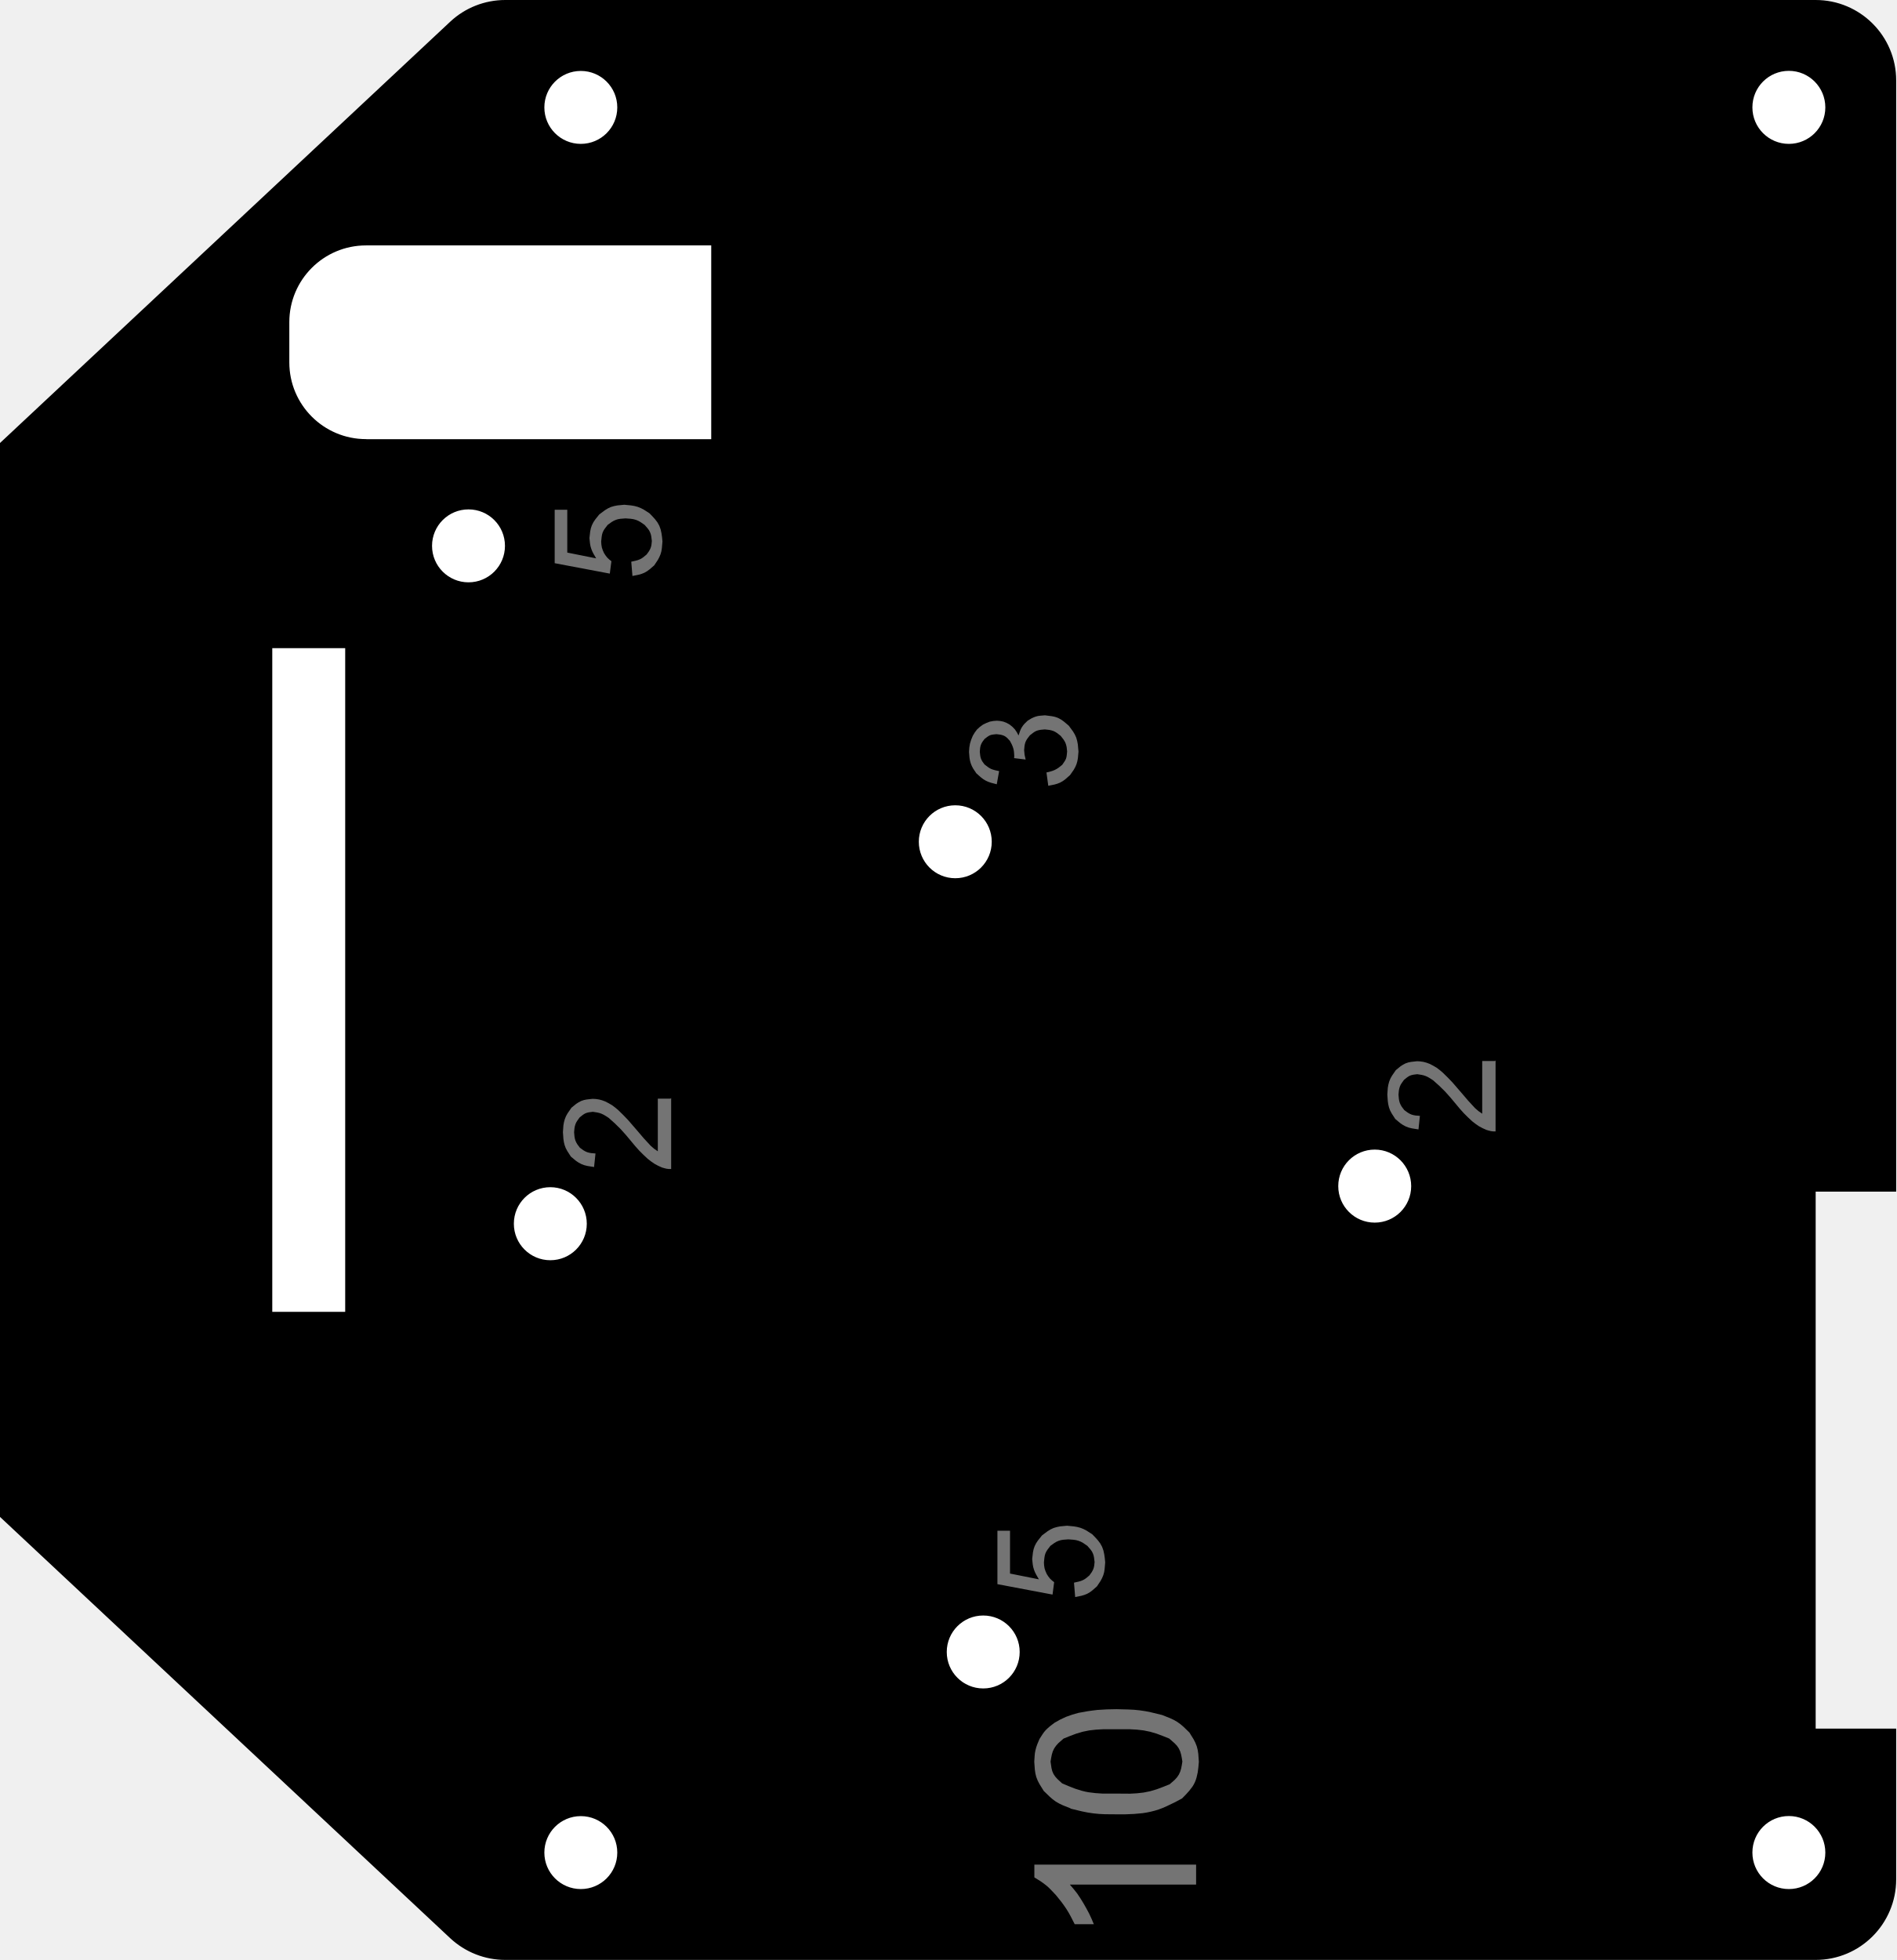
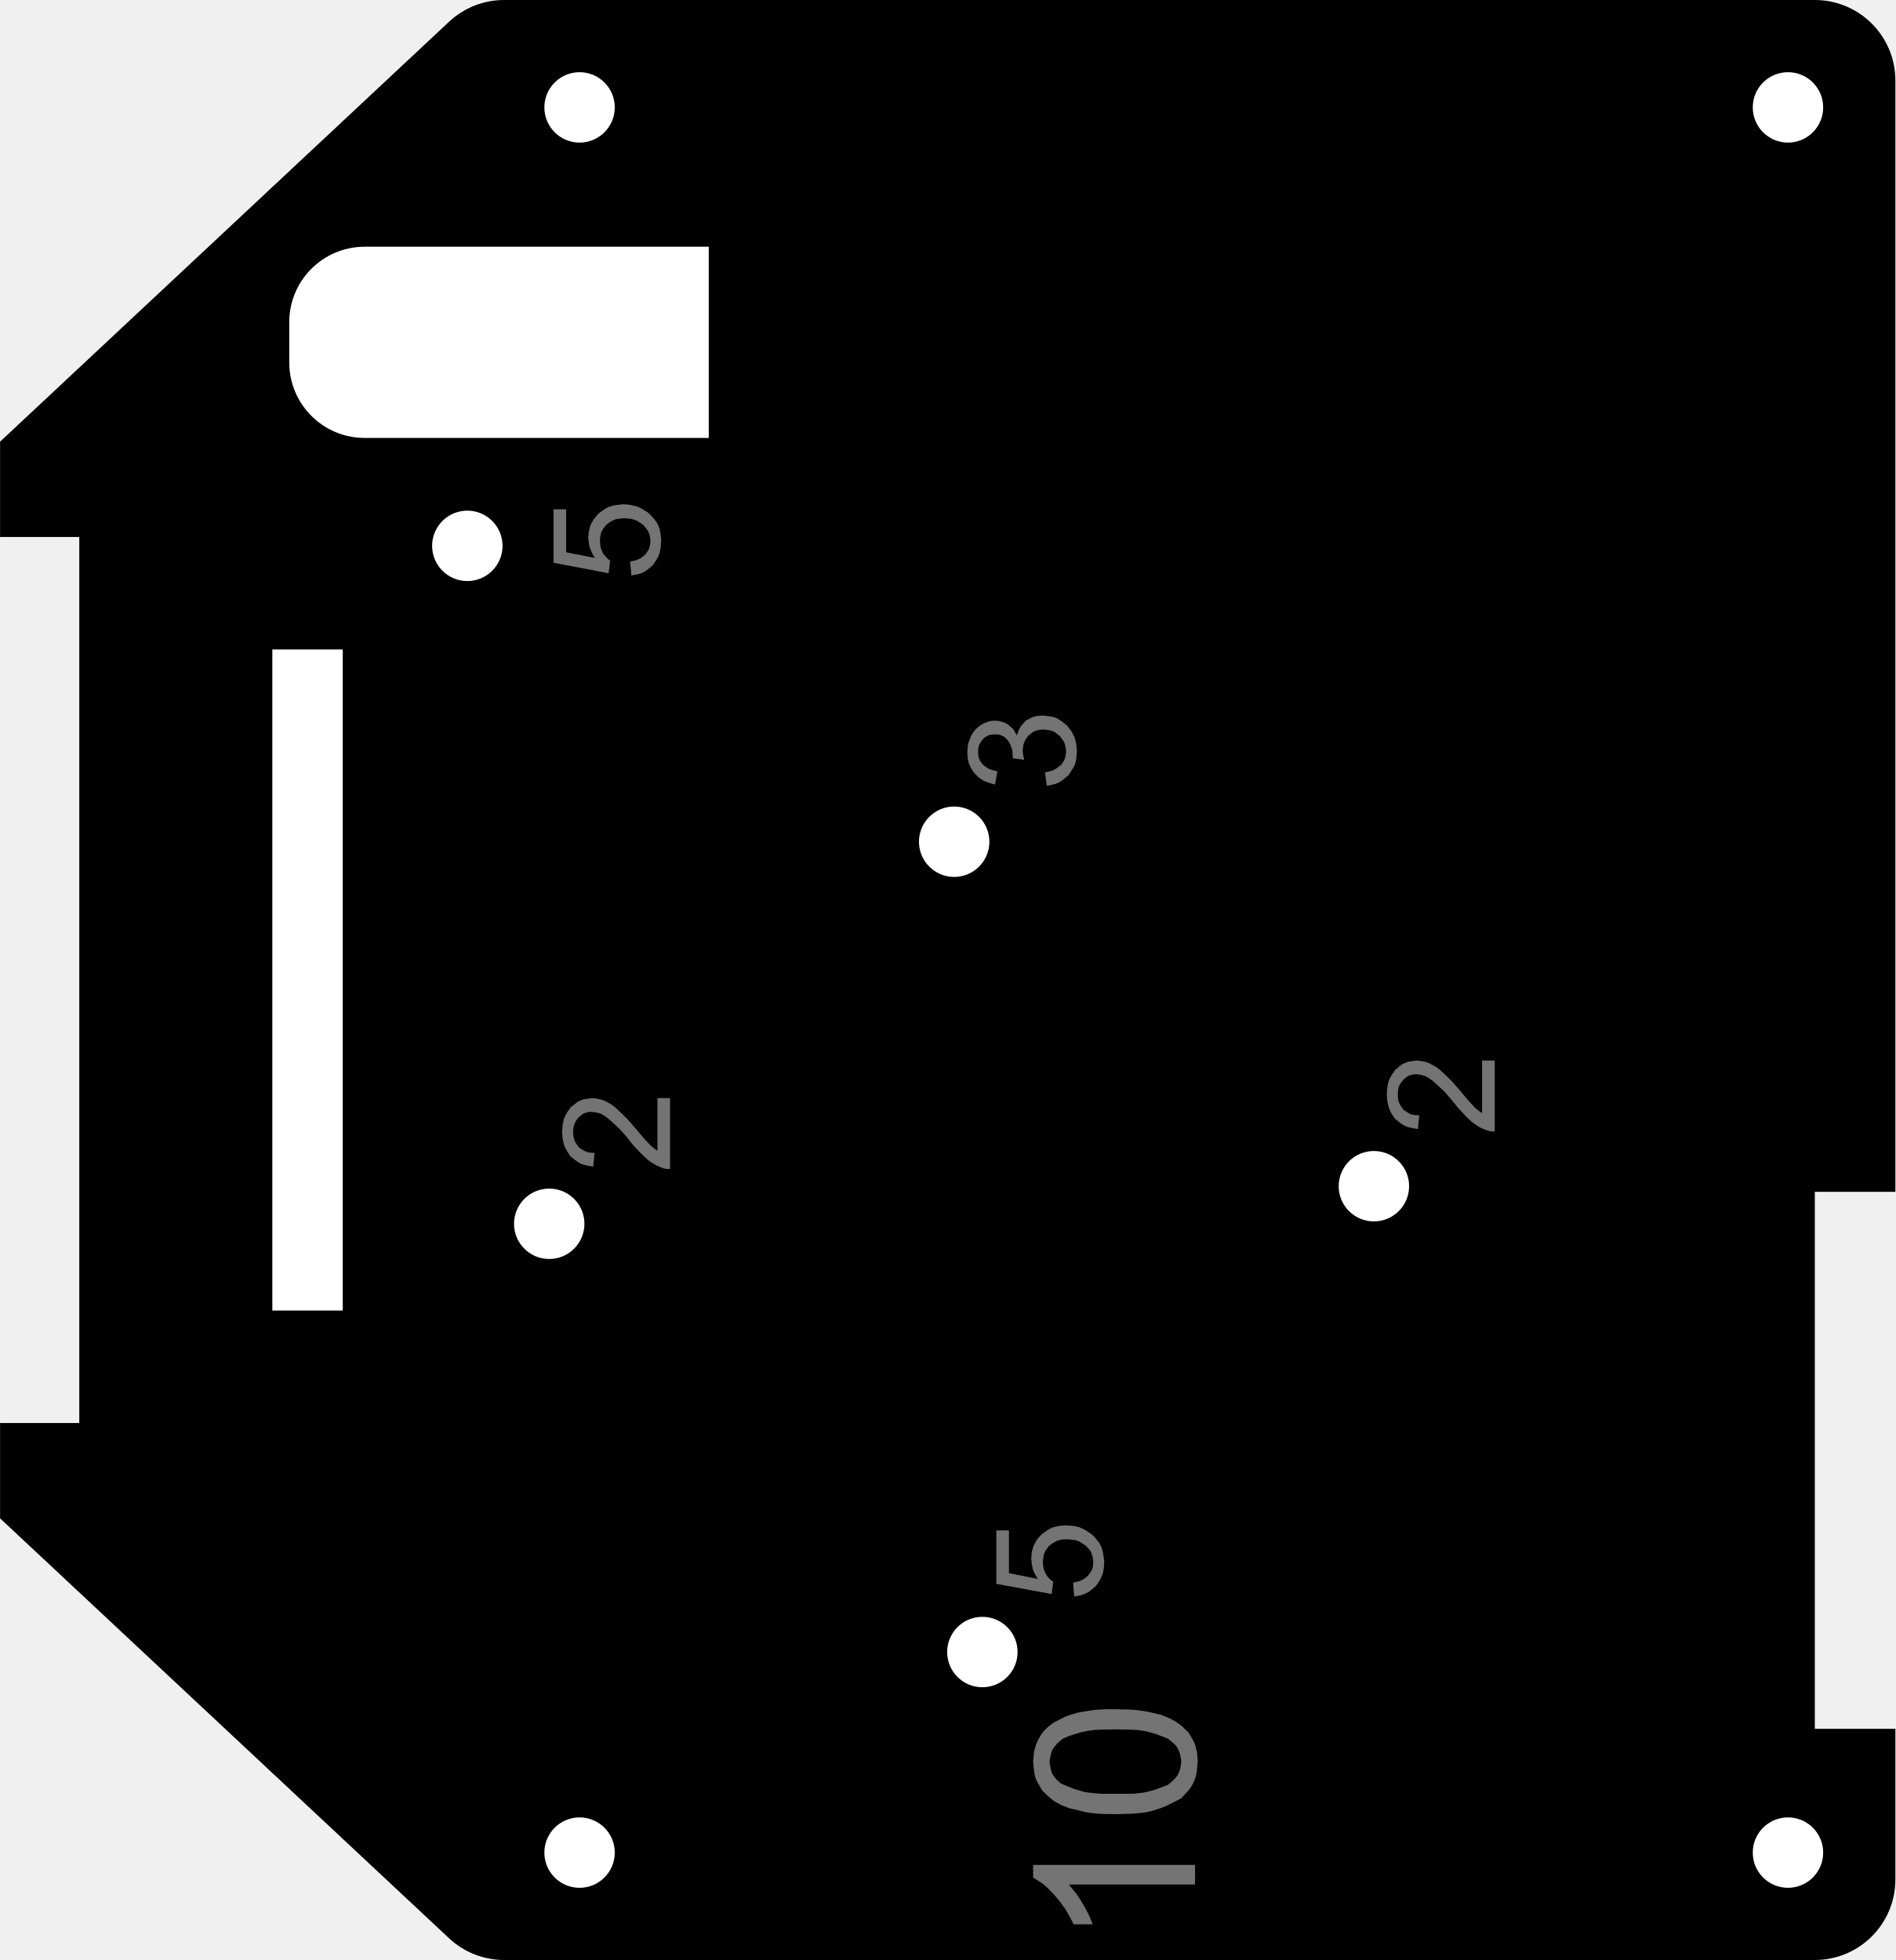
- <svg xmlns="http://www.w3.org/2000/svg" xmlns:ns1="http://www.shapertools.com/namespaces/shaper" id="Layer_1" data-name="Layer 1" version="1.1" viewBox="0 0 200.23 206.93">
-   <defs>
-     <style>
-       .cls-1 {
-         fill: #747474;
-       }
- 
-       .cls-1, .cls-2 {
-         stroke-width: 0px;
-       }
- 
-       .cls-3 {
-         fill: #fff;
-         stroke: #000;
-         stroke-linecap: round;
-         stroke-linejoin: round;
-         stroke-width: .8px;
-       }
- 
-       .cls-2 {
-         fill: #000;
-       }
-     </style>
-   </defs>
-   <g>
-     <path class="cls-2" d="M0,151.65v8.5l47.54,44.48c1.58,1.47,3.65,2.29,5.81,2.29h138.37c4.7,0,8.5-3.81,8.5-8.5h0v-15.92h-8.5v-56.69h8.5V8.5C200.23,3.81,196.42,0,191.72,0H53.35C51.19,0,49.11.82,47.54,2.29L0,46.77v8.5" ns1:cutDepth="0.3cm" />
-     <path class="cls-3" d="M53.86,129.2c0,2.35,1.9,4.25,4.25,4.25,2.35,0,4.25-1.9,4.25-4.25h0c0-2.35-1.9-4.26-4.25-4.26-2.35,0-4.25,1.9-4.25,4.25h0Z" ns1:cutDepth="0.3cm" />
-     <path class="cls-3" d="M96.62,88.87c0,2.35,1.9,4.25,4.25,4.25s4.25-1.9,4.25-4.25-1.9-4.25-4.25-4.25-4.25,1.9-4.25,4.25h0Z" ns1:cutDepth="0.3cm" />
-     <path class="cls-3" d="M45.22,57.63c0,2.35,1.9,4.25,4.25,4.25s4.25-1.9,4.25-4.25c0-2.35-1.9-4.25-4.25-4.25-2.35,0-4.25,1.9-4.25,4.25,0,0,0,0,0,0Z" ns1:cutDepth="0.3cm" />
-     <path class="cls-3" d="M140.91,125.23c0,2.35,1.9,4.25,4.25,4.25,2.35,0,4.25-1.9,4.25-4.25h0c0-2.35-1.9-4.26-4.25-4.26-2.35,0-4.25,1.9-4.25,4.25h0Z" ns1:cutDepth="0.3cm" />
-     <path class="cls-3" d="M99.57,174.41c0,2.35,1.9,4.25,4.25,4.25s4.25-1.9,4.25-4.25-1.9-4.25-4.25-4.25-4.25,1.9-4.25,4.25Z" ns1:cutDepth="0.3cm" />
-     <path class="cls-3" d="M28.35,68.03v70.87h8.5v-70.87h-8.5Z" ns1:cutDepth="0.3cm" />
-     <path class="cls-3" d="M184.64,195.59c0,2.35,1.9,4.25,4.25,4.25,2.35,0,4.25-1.9,4.25-4.25h0c0-2.35-1.9-4.26-4.25-4.26-2.35,0-4.25,1.9-4.25,4.25h0Z" ns1:cutDepth="0.3cm" />
-     <path class="cls-3" d="M57.08,11.34c0,2.35,1.9,4.25,4.25,4.25s4.25-1.9,4.25-4.25h0c0-2.35-1.9-4.25-4.25-4.25-2.35,0-4.25,1.9-4.25,4.25,0,0,0,0,0,0Z" ns1:cutDepth="0.3cm" />
-     <path class="cls-3" d="M184.64,11.34c0,2.35,1.9,4.25,4.25,4.25,2.35,0,4.25-1.9,4.25-4.25h0c0-2.35-1.9-4.26-4.25-4.26-2.35,0-4.25,1.9-4.25,4.25h0Z" ns1:cutDepth="0.3cm" />
-     <path class="cls-3" d="M57.08,195.59c0,2.35,1.9,4.25,4.25,4.25s4.25-1.9,4.25-4.25c0-2.35-1.9-4.25-4.25-4.25-2.35,0-4.25,1.9-4.25,4.25,0,0,0,0,0,0Z" ns1:cutDepth="0.3cm" />
-     <path class="cls-3" d="M38.65,46.77h36.85v-21.26h-36.85c-4.7,0-8.5,3.81-8.5,8.5v4.25c0,4.7,3.81,8.5,8.5,8.5Z" ns1:cutDepth="0.3cm" />
-   </g>
-   <g>
-     <path class="cls-1" d="M113.04,190.92h0l-.8-.32-.38-.18-.37-.21-.34-.25-.32-.28-.62-.6h0l-.44-.71-.19-.36-.15-.38-.1-.39-.06-.41-.06-.83h0l.04-.62.03-.31.06-.3.08-.3.1-.29.24-.58h0l.32-.5.17-.24.19-.22.21-.2.22-.19.47-.36h0l.6-.34.62-.29.65-.23.66-.19h0l1-.18.5-.07.5-.06,1.01-.06,1.01-.02h0l1.23.03.61.03.61.06.6.09.6.12,1.19.29h0l.8.32.39.18.37.21.35.25.33.28.62.6h0l.44.71.19.37.15.38.1.39.06.41.06.84h0l-.05.56-.07.55-.12.53-.08.26-.1.25-.12.24-.14.23-.33.43-.37.41-.39.4h0l-.81.43-.81.39-.41.18-.42.16-.42.13-.43.11-.44.09-.44.07-.9.08-.91.04h-.92s-1.23-.01-1.23-.01l-.61-.03-.61-.06-.61-.09-.6-.12-1.2-.29ZM123.47,188.41h0l.56-.49.24-.26.2-.29.15-.32.1-.34.07-.36.06-.37h0l-.06-.37-.07-.36-.1-.34-.15-.32-.2-.29-.25-.26-.56-.49h0l-.67-.27-.67-.25-.68-.2-.69-.14-.7-.08-.71-.04h-1.44s-1.45,0-1.45,0l-.72.04-.71.08-.69.14-.68.2-.67.25-.67.27h0l-.56.49-.24.27-.2.29-.15.32-.1.34-.07.36-.06.37h0l.1.68.08.32.13.3.18.27.22.25.51.47h0l.68.29.69.27.7.22.36.09.36.07.73.09.74.05h1.49s1.44.01,1.44.01l.71-.04.71-.08.69-.14.68-.2.67-.25.67-.27Z" ns1:cutDepth="0.05cm" />
-     <path class="cls-1" d="M126.28,198.97h-13.31l.4.47.38.48.34.51.32.52h0l.3.53.29.54.26.56.24.57h-2.02l-.42-.82-.22-.4-.24-.39-.26-.38-.27-.37-.58-.72h0l-.51-.54-.26-.26-.28-.24-.29-.22-.3-.21-.63-.39v-1.35h17.08v2.09Z" ns1:cutDepth="0.05cm" />
-     <path class="cls-1" d="M110.45,81.57h0l.47-.12.23-.07.22-.09.21-.11.2-.13.38-.3h0l.22-.32.1-.16.08-.17.05-.18.03-.19.04-.39h0l-.05-.46-.05-.22-.07-.21-.1-.2-.12-.19-.29-.37h0l-.37-.29-.19-.12-.2-.1-.22-.07-.23-.05-.47-.05h0l-.44.04-.21.04-.2.06-.19.09-.18.12-.35.27h0l-.27.35-.11.18-.09.19-.06.2-.04.21-.04.44h0l.05.5.11.49-1.22-.15h0l.02-.22h0l-.03-.42-.03-.21-.05-.2-.07-.2-.08-.19-.2-.38h0l-.29-.31-.16-.13-.17-.1-.19-.07-.2-.05-.42-.05h0l-.35.04-.17.03-.16.05-.15.08-.15.1-.28.22h0l-.22.3-.09.16-.07.16-.05.17-.03.18-.03.37h0l.04.37.03.18.05.17.07.16.09.16.22.3h0l.34.26.18.12.19.1.2.07.21.06.42.09-.25,1.39h0l-.61-.16-.29-.1-.28-.13-.26-.16-.25-.19-.47-.42h0l-.34-.51-.14-.27-.11-.28-.08-.29-.05-.3-.05-.61h0l.03-.44.07-.43.13-.42.17-.41h0l.21-.35.24-.32.3-.27.33-.24h0l.35-.17.36-.14.37-.07.39-.03h0l.35.03.34.07.33.13.31.17h0l.3.24.26.27.21.31.18.34h0l.15-.45.09-.22.11-.2.13-.19.15-.18.34-.33h0l.42-.25.22-.1.22-.08.23-.06.24-.03.49-.04h0l.71.09.34.07.32.11.3.16.29.2.55.46h0l.45.61.19.32.15.33.1.35.07.37.07.76h0l-.06.68-.06.33-.09.32-.13.3-.16.29-.39.56h0l-.5.44-.26.19-.28.16-.3.12-.31.09-.65.13-.19-1.39Z" ns1:cutDepth="0.05cm" />
-     <path class="cls-1" d="M70.87,115.93v7.49h-.25s-.24-.03-.24-.03l-.24-.06-.24-.07h0l-.4-.18-.39-.21-.36-.25-.35-.27h0l-.46-.43-.44-.44-.42-.47-.4-.48h0l-.56-.67-.58-.65-.62-.61-.65-.58h0l-.39-.25-.2-.11-.2-.09-.21-.07-.22-.05-.45-.07h0l-.39.05-.19.04-.18.06-.17.09-.16.11-.31.25h0l-.25.35-.11.18-.08.19-.06.2-.04.21-.04.43h0l.04.45.04.22.06.21.09.2.11.19.27.36h0l.37.27.19.11.2.09.21.06.22.04.46.04-.15,1.43h0l-.69-.11-.33-.08-.32-.12-.3-.16-.28-.19-.53-.44h0l-.38-.59-.16-.3-.12-.32-.08-.33-.05-.34-.05-.7h0l.05-.71.06-.34.09-.33.13-.32.17-.3.4-.58h0l.49-.4.26-.17.27-.14.29-.1.3-.06.63-.07h0l.34.02.34.05.33.09.32.12h0l.37.19.36.21.33.25.32.27h0l.52.51.51.53.96,1.11h0l.7.82.73.79h0l.36.31.39.27v-5.56h1.34Z" ns1:cutDepth="0.05cm" />
-     <path class="cls-1" d="M66.66,59.3h0l.45-.1.22-.06.21-.08.2-.1.19-.13.35-.29h0l.23-.32.1-.17.08-.17.06-.18.04-.19.04-.39h0l-.06-.48-.05-.23-.08-.22-.11-.21-.14-.19-.32-.37h0l-.45-.31-.24-.13-.25-.1-.26-.07-.27-.04-.55-.04h0l-.52.04-.25.04-.24.07-.23.1-.22.13-.42.3h0l-.3.39-.13.2-.1.21-.07.23-.04.24-.05.49h0l.02.32.05.31.1.3.13.29h0l.16.25.18.23.21.2.23.18-.17,1.31-5.82-1.1v-5.64s1.33,0,1.33,0v4.52s3.05.61,3.05.61h0l-.29-.5-.13-.26-.1-.26-.08-.27-.05-.28-.06-.57h0l.08-.7.07-.34.11-.32.15-.3.19-.29.44-.55h0l.59-.44.31-.19.32-.15.34-.1.35-.07.73-.07h0l.72.07.35.06.34.09.33.13.31.16.61.39h0l.3.31.29.32.25.33.2.36.14.39.09.41.06.43.04.43h0l-.06.69-.05.33-.09.32-.13.31-.16.3-.38.57h0l-.5.43-.26.19-.28.16-.3.12-.31.09-.65.13-.12-1.46Z" ns1:cutDepth="0.05cm" />
-     <path class="cls-1" d="M157.92,111.96v7.49h-.25s-.24-.03-.24-.03l-.24-.06-.24-.07h0l-.4-.18-.39-.21-.36-.25-.35-.27h0l-.46-.43-.44-.44-.42-.47-.4-.48h0l-.56-.67-.58-.65-.62-.61-.65-.58h0l-.39-.25-.2-.11-.2-.09-.21-.07-.22-.05-.45-.07h0l-.39.05-.19.04-.18.06-.17.09-.16.11-.31.25h0l-.25.35-.11.18-.08.19-.06.2-.04.21-.04.43h0l.04.45.04.22.06.21.09.2.11.19.27.36h0l.37.27.19.11.2.09.21.06.22.04.46.04-.15,1.43h0l-.69-.11-.33-.08-.32-.12-.3-.16-.28-.19-.53-.44h0l-.38-.59-.16-.3-.12-.32-.08-.33-.05-.34-.05-.7h0l.05-.71.06-.34.09-.33.13-.32.17-.3.4-.58h0l.49-.4.26-.17.27-.14.29-.1.3-.06.63-.07h0l.34.02.34.05.33.09.32.12h0l.37.19.36.21.33.25.32.27h0l.52.51.51.53.96,1.11h0l.7.82.73.79h0l.36.31.39.27v-5.56h1.34Z" ns1:cutDepth="0.05cm" />
-     <path class="cls-1" d="M113.41,167.09h0l.45-.1.22-.06.21-.08.2-.1.19-.13.35-.29h0l.23-.32.1-.17.08-.17.06-.18.04-.19.04-.39h0l-.06-.48-.05-.23-.08-.22-.11-.21-.14-.19-.32-.37h0l-.45-.31-.24-.13-.25-.1-.26-.07-.27-.04-.55-.04h0l-.52.04-.25.04-.24.07-.23.1-.22.13-.42.3h0l-.3.39-.13.2-.1.21-.07.23-.04.24-.05.49h0l.02.32.05.31.1.3.13.29h0l.16.25.18.23.21.2.23.18-.17,1.31-5.82-1.1v-5.64h1.33v4.52l3.05.61h0l-.29-.5-.13-.26-.1-.26-.08-.27-.05-.28-.06-.57h0l.08-.7.07-.34.11-.32.15-.3.19-.29.44-.55h0l.59-.44.31-.19.32-.15.34-.1.35-.07.73-.07h0l.72.07.35.06.34.09.33.13.31.16.61.39h0l.3.31.29.32.25.33.2.36.14.39.09.41.06.43.04.43h0l-.06.69-.05.33-.09.32-.13.31-.16.3-.38.57h0l-.5.44-.26.19-.28.16-.3.12-.31.09-.65.13-.12-1.46Z" ns1:cutDepth="0.05cm" />
-   </g>
+ <svg xmlns="http://www.w3.org/2000/svg" xmlns:ns1="http://www.shapertools.com/namespaces/shaper" ns1:fusionaddin="version:1.7.0" width="7.059cm" height="7.3cm" version="1.1" x="0cm" y="0cm" viewBox="0 0 7.059 7.3" enable-background="new 0 0 7.059 7.3" xml:space="preserve">
+   <path d="M-3.529,-2.005 L-1.857,-3.569 A0.3,0.3 226.905 0,1 -1.652,-3.65 L3.229,-3.65 A0.3,0.3 270 0,1 3.529,-3.35 L3.529,-2.789 3.229,-2.789 3.229,-0.789 3.529,-0.789 3.529,3.35 A0.3,0.3 0 0,1 3.229,3.65 L-1.652,3.65 A0.3,0.3 90 0,1 -1.857,3.569 L-3.529,2.005 -3.529,1.65 -3.234,1.65 -3.234,-1.65 -3.529,-1.65 -3.529,-2.005z" transform="matrix(1,0,0,-1,3.529262,3.65)" fill="rgb(0,0,0)" ns1:cutDepth="0.3cm" stroke-linecap="round" stroke-linejoin="round" />
+   <path d="M0.467,-2.245 L0.467,-2.245 0.482,-2.241 0.49,-2.239 0.497,-2.236 0.504,-2.232 0.511,-2.228 0.523,-2.218 0.523,-2.218 0.531,-2.207 0.535,-2.201 0.538,-2.195 0.54,-2.188 0.541,-2.181 0.542,-2.168 0.542,-2.168 0.54,-2.151 0.538,-2.142 0.535,-2.135 0.532,-2.127 0.527,-2.121 0.515,-2.108 0.515,-2.108 0.499,-2.097 0.491,-2.092 0.482,-2.088 0.473,-2.086 0.464,-2.085 0.445,-2.083 0.445,-2.083 0.426,-2.084 0.417,-2.086 0.409,-2.088 0.401,-2.092 0.393,-2.096 0.378,-2.107 0.378,-2.107 0.368,-2.12 0.363,-2.127 0.36,-2.135 0.357,-2.143 0.356,-2.151 0.354,-2.168 0.354,-2.168 0.355,-2.18 0.357,-2.191 0.36,-2.201 0.365,-2.211 0.365,-2.211 0.37,-2.22 0.377,-2.228 0.384,-2.235 0.393,-2.241 0.387,-2.287 0.181,-2.249 0.181,-2.05 0.228,-2.05 0.228,-2.209 0.336,-2.231 0.336,-2.231 0.325,-2.213 0.321,-2.204 0.317,-2.195 0.315,-2.185 0.313,-2.176 0.311,-2.155 0.311,-2.155 0.313,-2.131 0.316,-2.119 0.32,-2.107 0.325,-2.097 0.331,-2.086 0.347,-2.067 0.347,-2.067 0.368,-2.051 0.378,-2.045 0.39,-2.039 0.402,-2.036 0.414,-2.033 0.44,-2.031 0.44,-2.031 0.466,-2.033 0.478,-2.035 0.49,-2.038 0.501,-2.043 0.513,-2.049 0.534,-2.063 0.534,-2.063 0.545,-2.073 0.555,-2.085 0.564,-2.096 0.571,-2.109 0.576,-2.123 0.579,-2.137 0.581,-2.152 0.583,-2.168 0.583,-2.168 0.581,-2.192 0.579,-2.204 0.576,-2.215 0.571,-2.226 0.566,-2.236 0.552,-2.257 0.552,-2.257 0.534,-2.272 0.525,-2.279 0.515,-2.284 0.505,-2.289 0.494,-2.292 0.471,-2.296 0.467,-2.245z" transform="matrix(1,0,0,-1,3.529262,3.65)" fill="rgb(116,116,116)" fill-rule="nonzero" ns1:cutDepth="0.05cm" stroke-linecap="round" stroke-linejoin="round" />
+   <path d="M2.037,-0.3 L2.037,-0.564 2.037,-0.564 2.028,-0.564 2.019,-0.563 2.011,-0.561 2.003,-0.558 2.003,-0.558 1.988,-0.552 1.975,-0.545 1.962,-0.536 1.949,-0.526 1.949,-0.526 1.933,-0.511 1.918,-0.495 1.903,-0.479 1.889,-0.462 1.889,-0.462 1.869,-0.438 1.849,-0.415 1.827,-0.394 1.804,-0.374 1.804,-0.374 1.791,-0.365 1.784,-0.361 1.776,-0.357 1.769,-0.355 1.761,-0.353 1.745,-0.351 1.745,-0.351 1.731,-0.352 1.725,-0.354 1.718,-0.356 1.712,-0.359 1.707,-0.363 1.696,-0.372 1.696,-0.372 1.687,-0.384 1.683,-0.39 1.68,-0.397 1.678,-0.404 1.677,-0.411 1.676,-0.426 1.676,-0.426 1.677,-0.442 1.678,-0.449 1.681,-0.457 1.684,-0.464 1.688,-0.47 1.697,-0.483 1.697,-0.483 1.71,-0.492 1.717,-0.496 1.724,-0.5 1.732,-0.502 1.74,-0.503 1.756,-0.504 1.751,-0.555 1.751,-0.555 1.727,-0.551 1.715,-0.548 1.704,-0.544 1.693,-0.538 1.683,-0.531 1.665,-0.516 1.665,-0.516 1.651,-0.495 1.646,-0.484 1.642,-0.473 1.639,-0.462 1.637,-0.45 1.635,-0.425 1.635,-0.425 1.637,-0.4 1.639,-0.388 1.642,-0.376 1.647,-0.365 1.653,-0.354 1.667,-0.334 1.667,-0.334 1.684,-0.32 1.693,-0.313 1.703,-0.309 1.713,-0.305 1.724,-0.303 1.746,-0.3 1.746,-0.3 1.758,-0.301 1.77,-0.303 1.782,-0.306 1.793,-0.31 1.793,-0.31 1.806,-0.317 1.819,-0.324 1.831,-0.333 1.842,-0.343 1.842,-0.343 1.861,-0.361 1.879,-0.379 1.913,-0.418 1.913,-0.418 1.937,-0.447 1.963,-0.475 1.963,-0.475 1.976,-0.486 1.99,-0.496 1.99,-0.3 2.037,-0.3z" transform="matrix(1,0,0,-1,3.529262,3.65)" fill="rgb(116,116,116)" fill-rule="nonzero" ns1:cutDepth="0.05cm" stroke-linecap="round" stroke-linejoin="round" />
+   <path d="M-1.183,1.558 L-1.183,1.558 -1.167,1.562 -1.159,1.564 -1.152,1.567 -1.145,1.57 -1.138,1.575 -1.126,1.585 -1.126,1.585 -1.118,1.596 -1.114,1.602 -1.112,1.608 -1.11,1.615 -1.108,1.621 -1.107,1.635 -1.107,1.635 -1.109,1.652 -1.111,1.66 -1.114,1.668 -1.118,1.675 -1.123,1.682 -1.134,1.695 -1.134,1.695 -1.15,1.706 -1.158,1.711 -1.167,1.714 -1.176,1.717 -1.185,1.718 -1.205,1.72 -1.205,1.72 -1.223,1.718 -1.232,1.717 -1.24,1.715 -1.248,1.711 -1.256,1.707 -1.271,1.696 -1.271,1.696 -1.282,1.682 -1.286,1.675 -1.29,1.668 -1.292,1.66 -1.294,1.652 -1.295,1.634 -1.295,1.634 -1.294,1.623 -1.293,1.612 -1.289,1.602 -1.285,1.591 -1.285,1.591 -1.279,1.583 -1.272,1.575 -1.265,1.568 -1.257,1.561 -1.263,1.515 -1.468,1.554 -1.468,1.753 -1.421,1.753 -1.421,1.593 -1.314,1.572 -1.314,1.572 -1.324,1.589 -1.328,1.598 -1.332,1.608 -1.335,1.617 -1.336,1.627 -1.339,1.647 -1.339,1.647 -1.336,1.672 -1.333,1.684 -1.33,1.695 -1.324,1.706 -1.318,1.716 -1.302,1.736 -1.302,1.736 -1.282,1.751 -1.271,1.758 -1.259,1.763 -1.247,1.767 -1.235,1.769 -1.209,1.772 -1.209,1.772 -1.184,1.77 -1.171,1.767 -1.159,1.764 -1.148,1.76 -1.137,1.754 -1.115,1.74 -1.115,1.74 -1.104,1.729 -1.094,1.718 -1.085,1.706 -1.078,1.694 -1.073,1.68 -1.07,1.665 -1.068,1.65 -1.067,1.635 -1.067,1.635 -1.069,1.611 -1.071,1.599 -1.074,1.588 -1.078,1.577 -1.084,1.566 -1.097,1.546 -1.097,1.546 -1.115,1.531 -1.124,1.524 -1.134,1.518 -1.144,1.514 -1.155,1.511 -1.178,1.507 -1.183,1.558z" transform="matrix(1,0,0,-1,3.529262,3.65)" fill="rgb(116,116,116)" fill-rule="nonzero" ns1:cutDepth="0.05cm" stroke-linecap="round" stroke-linejoin="round" />
+   <path d="M-1.034,-0.44 L-1.034,-0.704 -1.034,-0.704 -1.043,-0.704 -1.051,-0.703 -1.06,-0.701 -1.068,-0.698 -1.068,-0.698 -1.082,-0.692 -1.096,-0.684 -1.109,-0.676 -1.121,-0.666 -1.121,-0.666 -1.137,-0.651 -1.153,-0.635 -1.168,-0.619 -1.182,-0.602 -1.182,-0.602 -1.201,-0.578 -1.222,-0.555 -1.244,-0.534 -1.267,-0.514 -1.267,-0.514 -1.28,-0.505 -1.287,-0.501 -1.294,-0.497 -1.302,-0.495 -1.31,-0.493 -1.326,-0.491 -1.326,-0.491 -1.34,-0.492 -1.346,-0.494 -1.353,-0.496 -1.359,-0.499 -1.364,-0.503 -1.375,-0.512 -1.375,-0.512 -1.384,-0.524 -1.387,-0.53 -1.39,-0.537 -1.392,-0.544 -1.394,-0.551 -1.395,-0.566 -1.395,-0.566 -1.394,-0.582 -1.392,-0.589 -1.39,-0.597 -1.387,-0.604 -1.383,-0.61 -1.374,-0.623 -1.374,-0.623 -1.361,-0.632 -1.354,-0.636 -1.347,-0.639 -1.339,-0.642 -1.331,-0.643 -1.315,-0.644 -1.32,-0.695 -1.32,-0.695 -1.344,-0.691 -1.356,-0.688 -1.367,-0.684 -1.377,-0.678 -1.387,-0.671 -1.406,-0.656 -1.406,-0.656 -1.419,-0.635 -1.425,-0.624 -1.429,-0.613 -1.432,-0.602 -1.434,-0.59 -1.436,-0.565 -1.436,-0.565 -1.434,-0.54 -1.432,-0.528 -1.429,-0.516 -1.424,-0.505 -1.418,-0.494 -1.404,-0.474 -1.404,-0.474 -1.386,-0.46 -1.377,-0.453 -1.368,-0.449 -1.358,-0.445 -1.347,-0.443 -1.325,-0.44 -1.325,-0.44 -1.312,-0.441 -1.301,-0.443 -1.289,-0.446 -1.277,-0.45 -1.277,-0.45 -1.264,-0.457 -1.252,-0.464 -1.24,-0.473 -1.229,-0.483 -1.229,-0.483 -1.21,-0.501 -1.192,-0.519 -1.158,-0.558 -1.158,-0.558 -1.134,-0.587 -1.108,-0.615 -1.108,-0.615 -1.095,-0.626 -1.081,-0.636 -1.081,-0.44 -1.034,-0.44z" transform="matrix(1,0,0,-1,3.529262,3.65)" fill="rgb(116,116,116)" fill-rule="nonzero" ns1:cutDepth="0.05cm" stroke-linecap="round" stroke-linejoin="round" />
+   <path d="M0.362,0.773 L0.362,0.773 0.379,0.777 0.387,0.779 0.394,0.782 0.402,0.786 0.409,0.791 0.422,0.801 0.422,0.801 0.43,0.812 0.433,0.818 0.436,0.824 0.438,0.831 0.439,0.837 0.441,0.851 0.441,0.851 0.439,0.867 0.437,0.875 0.435,0.883 0.431,0.89 0.427,0.896 0.417,0.909 0.417,0.909 0.403,0.92 0.397,0.924 0.389,0.927 0.382,0.93 0.374,0.931 0.357,0.933 0.357,0.933 0.342,0.932 0.334,0.93 0.327,0.928 0.32,0.925 0.314,0.921 0.301,0.911 0.301,0.911 0.292,0.899 0.288,0.892 0.285,0.885 0.282,0.878 0.281,0.871 0.279,0.855 0.279,0.855 0.281,0.837 0.285,0.82 0.242,0.826 0.242,0.826 0.242,0.834 0.242,0.834 0.241,0.849 0.24,0.856 0.238,0.863 0.236,0.87 0.233,0.877 0.226,0.89 0.226,0.89 0.216,0.901 0.21,0.906 0.204,0.909 0.197,0.912 0.19,0.914 0.175,0.915 0.175,0.915 0.163,0.914 0.157,0.913 0.151,0.911 0.146,0.908 0.14,0.905 0.131,0.897 0.131,0.897 0.123,0.886 0.12,0.881 0.117,0.875 0.115,0.869 0.114,0.863 0.113,0.85 0.113,0.85 0.114,0.837 0.115,0.83 0.117,0.824 0.12,0.818 0.123,0.813 0.131,0.802 0.131,0.802 0.143,0.793 0.149,0.789 0.156,0.785 0.163,0.783 0.17,0.781 0.185,0.777 0.176,0.728 0.176,0.728 0.155,0.734 0.144,0.738 0.134,0.742 0.125,0.748 0.116,0.754 0.1,0.769 0.1,0.769 0.088,0.787 0.083,0.797 0.079,0.806 0.076,0.817 0.074,0.827 0.073,0.849 0.073,0.849 0.074,0.864 0.076,0.88 0.081,0.894 0.087,0.909 0.087,0.909 0.094,0.921 0.103,0.933 0.113,0.942 0.125,0.951 0.125,0.951 0.137,0.957 0.15,0.962 0.163,0.965 0.176,0.966 0.176,0.966 0.189,0.965 0.201,0.962 0.213,0.958 0.224,0.952 0.224,0.952 0.234,0.943 0.244,0.934 0.251,0.923 0.257,0.911 0.257,0.911 0.263,0.926 0.266,0.934 0.27,0.941 0.274,0.948 0.28,0.954 0.291,0.966 0.291,0.966 0.306,0.974 0.314,0.978 0.322,0.981 0.33,0.983 0.339,0.984 0.356,0.985 0.356,0.985 0.381,0.982 0.393,0.98 0.404,0.976 0.415,0.97 0.425,0.963 0.445,0.947 0.445,0.947 0.461,0.926 0.467,0.914 0.473,0.903 0.476,0.89 0.479,0.877 0.481,0.851 0.481,0.851 0.479,0.827 0.477,0.815 0.474,0.804 0.469,0.793 0.463,0.783 0.45,0.763 0.45,0.763 0.432,0.748 0.423,0.741 0.413,0.735 0.403,0.731 0.392,0.728 0.369,0.723 0.362,0.773z" transform="matrix(1,0,0,-1,3.529262,3.65)" fill="rgb(116,116,116)" fill-rule="nonzero" ns1:cutDepth="0.05cm" stroke-linecap="round" stroke-linejoin="round" />
+   <path d="M0.921,-3.369 L0.451,-3.369 0.451,-3.369 0.465,-3.386 0.479,-3.403 0.491,-3.421 0.502,-3.439 0.502,-3.439 0.513,-3.458 0.523,-3.477 0.532,-3.497 0.54,-3.517 0.469,-3.517 0.469,-3.517 0.454,-3.488 0.446,-3.474 0.438,-3.46 0.428,-3.447 0.419,-3.434 0.398,-3.409 0.398,-3.409 0.38,-3.39 0.371,-3.381 0.361,-3.372 0.351,-3.364 0.34,-3.357 0.318,-3.343 0.318,-3.296 0.921,-3.296 0.921,-3.369z" transform="matrix(1,0,0,-1,3.529262,3.65)" fill="rgb(116,116,116)" fill-rule="nonzero" ns1:cutDepth="0.05cm" stroke-linecap="round" stroke-linejoin="round" />
+   <path d="M0.454,-3.085 L0.454,-3.085 0.425,-3.074 0.412,-3.067 0.399,-3.06 0.387,-3.051 0.375,-3.041 0.353,-3.02 0.353,-3.02 0.338,-2.995 0.331,-2.982 0.326,-2.969 0.323,-2.955 0.321,-2.941 0.318,-2.911 0.318,-2.911 0.32,-2.889 0.321,-2.878 0.323,-2.868 0.326,-2.857 0.329,-2.847 0.338,-2.827 0.338,-2.827 0.349,-2.809 0.355,-2.801 0.362,-2.793 0.369,-2.786 0.377,-2.779 0.394,-2.766 0.394,-2.766 0.415,-2.755 0.437,-2.744 0.46,-2.736 0.483,-2.729 0.483,-2.729 0.518,-2.723 0.536,-2.72 0.553,-2.718 0.589,-2.716 0.625,-2.716 0.625,-2.716 0.668,-2.717 0.69,-2.718 0.711,-2.72 0.732,-2.723 0.753,-2.727 0.795,-2.737 0.795,-2.737 0.824,-2.749 0.837,-2.755 0.85,-2.763 0.862,-2.771 0.874,-2.781 0.896,-2.802 0.896,-2.802 0.911,-2.827 0.918,-2.84 0.923,-2.854 0.926,-2.868 0.929,-2.882 0.931,-2.911 0.931,-2.911 0.929,-2.931 0.927,-2.951 0.923,-2.969 0.92,-2.978 0.916,-2.987 0.912,-2.995 0.907,-3.004 0.896,-3.019 0.883,-3.033 0.869,-3.048 0.869,-3.048 0.84,-3.063 0.812,-3.077 0.797,-3.083 0.782,-3.088 0.767,-3.093 0.752,-3.097 0.737,-3.1 0.721,-3.102 0.689,-3.105 0.657,-3.106 0.625,-3.107 0.625,-3.107 0.581,-3.106 0.56,-3.105 0.538,-3.103 0.517,-3.1 0.496,-3.095 0.454,-3.085z M0.821,-2.997 L0.821,-2.997 0.841,-2.98 0.85,-2.97 0.857,-2.96 0.862,-2.949 0.866,-2.937 0.868,-2.924 0.87,-2.911 0.87,-2.911 0.868,-2.898 0.866,-2.886 0.862,-2.874 0.857,-2.863 0.85,-2.852 0.841,-2.843 0.821,-2.826 0.821,-2.826 0.798,-2.817 0.774,-2.808 0.75,-2.801 0.726,-2.796 0.701,-2.793 0.676,-2.792 0.625,-2.791 0.625,-2.791 0.574,-2.792 0.549,-2.793 0.524,-2.796 0.499,-2.801 0.475,-2.808 0.451,-2.816 0.428,-2.826 0.428,-2.826 0.408,-2.843 0.4,-2.853 0.392,-2.863 0.387,-2.874 0.384,-2.886 0.381,-2.899 0.379,-2.912 0.379,-2.912 0.383,-2.936 0.386,-2.948 0.39,-2.958 0.397,-2.968 0.404,-2.977 0.422,-2.993 0.422,-2.993 0.446,-3.003 0.471,-3.013 0.495,-3.02 0.508,-3.024 0.521,-3.026 0.546,-3.029 0.572,-3.031 0.625,-3.031 0.625,-3.031 0.676,-3.031 0.701,-3.03 0.726,-3.027 0.75,-3.022 0.774,-3.015 0.798,-3.006 0.821,-2.997z" transform="matrix(1,0,0,-1,3.529262,3.65)" fill="rgb(116,116,116)" fill-rule="nonzero" ns1:cutDepth="0.05cm" stroke-linecap="round" stroke-linejoin="round" />
+   <path d="M-1.634,-0.908 a0.15,0.15 0 1,1 0.3,0 a0.15,0.15 0 1,1 -0.3,0z" transform="matrix(1,0,0,-1,3.529262,3.65)" fill="rgb(255,255,255)" stroke="rgb(0,0,0)" stroke-width="0.001cm" stroke-linecap="round" stroke-linejoin="round" ns1:cutDepth="0.3cm" />
+   <path d="M-0.126,0.515 a0.15,0.15 0 1,1 0.3,0 a0.15,0.15 0 1,1 -0.3,0z" transform="matrix(1,0,0,-1,3.529262,3.65)" fill="rgb(255,255,255)" stroke="rgb(0,0,0)" stroke-width="0.001cm" stroke-linecap="round" stroke-linejoin="round" ns1:cutDepth="0.3cm" />
+   <path d="M-1.939,1.617 a0.15,0.15 0 1,1 0.3,0 a0.15,0.15 0 1,1 -0.3,0z" transform="matrix(1,0,0,-1,3.529262,3.65)" fill="rgb(255,255,255)" stroke="rgb(0,0,0)" stroke-width="0.001cm" stroke-linecap="round" stroke-linejoin="round" ns1:cutDepth="0.3cm" />
+   <path d="M1.437,-0.768 a0.15,0.15 0 1,1 0.3,0 a0.15,0.15 0 1,1 -0.3,0z" transform="matrix(1,0,0,-1,3.529262,3.65)" fill="rgb(255,255,255)" stroke="rgb(0,0,0)" stroke-width="0.001cm" stroke-linecap="round" stroke-linejoin="round" ns1:cutDepth="0.3cm" />
+   <path d="M-0.021,-2.503 a0.15,0.15 0 1,1 0.3,0 a0.15,0.15 0 1,1 -0.3,0z" transform="matrix(1,0,0,-1,3.529262,3.65)" fill="rgb(255,255,255)" stroke="rgb(0,0,0)" stroke-width="0.001cm" stroke-linecap="round" stroke-linejoin="round" ns1:cutDepth="0.3cm" />
+   <path d="M-2.534,1.25 L-2.534,-1.25 -2.234,-1.25 -2.234,1.25 -2.534,1.25z" transform="matrix(1,0,0,-1,3.529262,3.65)" fill="rgb(255,255,255)" stroke="rgb(0,0,0)" stroke-width="0.001cm" stroke-linecap="round" stroke-linejoin="round" ns1:cutDepth="0.3cm" />
+   <path d="M2.979,-3.25 a0.15,0.15 0 1,1 0.3,0 a0.15,0.15 0 1,1 -0.3,0z" transform="matrix(1,0,0,-1,3.529262,3.65)" fill="rgb(255,255,255)" stroke="rgb(0,0,0)" stroke-width="0.001cm" stroke-linecap="round" stroke-linejoin="round" ns1:cutDepth="0.3cm" />
+   <path d="M-1.521,3.25 a0.15,0.15 0 1,1 0.3,0 a0.15,0.15 0 1,1 -0.3,0z" transform="matrix(1,0,0,-1,3.529262,3.65)" fill="rgb(255,255,255)" stroke="rgb(0,0,0)" stroke-width="0.001cm" stroke-linecap="round" stroke-linejoin="round" ns1:cutDepth="0.3cm" />
+   <path d="M2.979,3.25 a0.15,0.15 0 1,1 0.3,0 a0.15,0.15 0 1,1 -0.3,0z" transform="matrix(1,0,0,-1,3.529262,3.65)" fill="rgb(255,255,255)" stroke="rgb(0,0,0)" stroke-width="0.001cm" stroke-linecap="round" stroke-linejoin="round" ns1:cutDepth="0.3cm" />
+   <path d="M-1.521,-3.25 a0.15,0.15 0 1,1 0.3,0 a0.15,0.15 0 1,1 -0.3,0z" transform="matrix(1,0,0,-1,3.529262,3.65)" fill="rgb(255,255,255)" stroke="rgb(0,0,0)" stroke-width="0.001cm" stroke-linecap="round" stroke-linejoin="round" ns1:cutDepth="0.3cm" />
+   <path d="M-2.171,2 L-0.871,2 -0.871,2.75 -2.171,2.75 A0.3,0.3 90 0,1 -2.471,2.45 L-2.471,2.3 A0.3,0.3 180 0,1 -2.171,2z" transform="matrix(1,0,0,-1,3.529262,3.65)" fill="rgb(255,255,255)" stroke="rgb(0,0,0)" stroke-width="0.001cm" stroke-linecap="round" stroke-linejoin="round" ns1:cutDepth="0.3cm" />
</svg>
